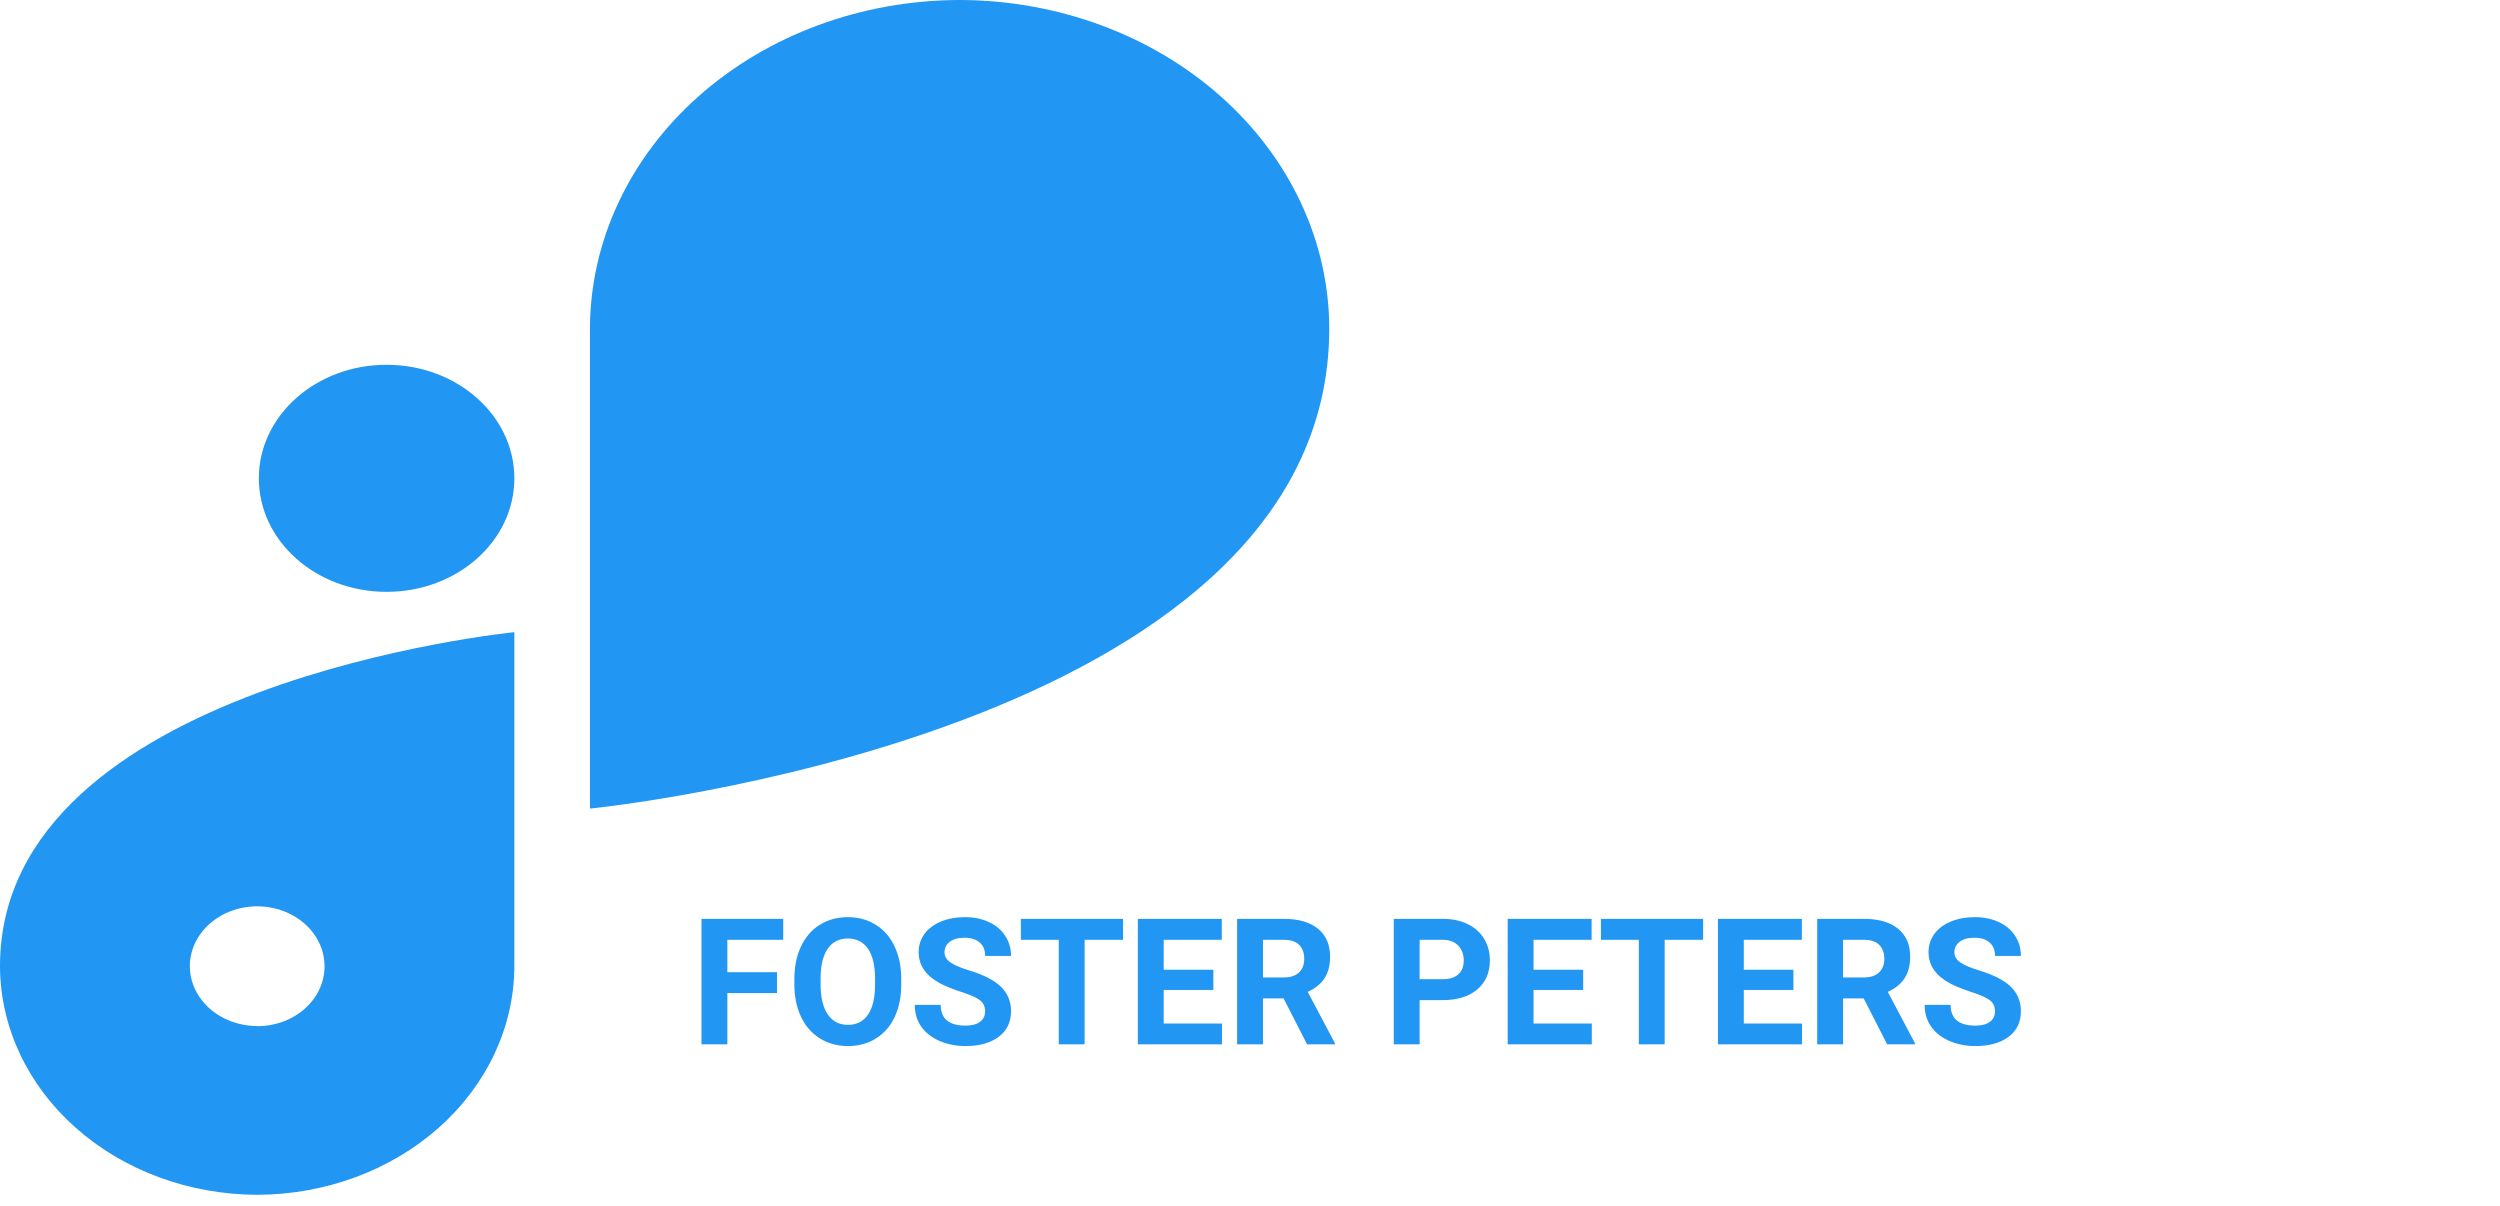
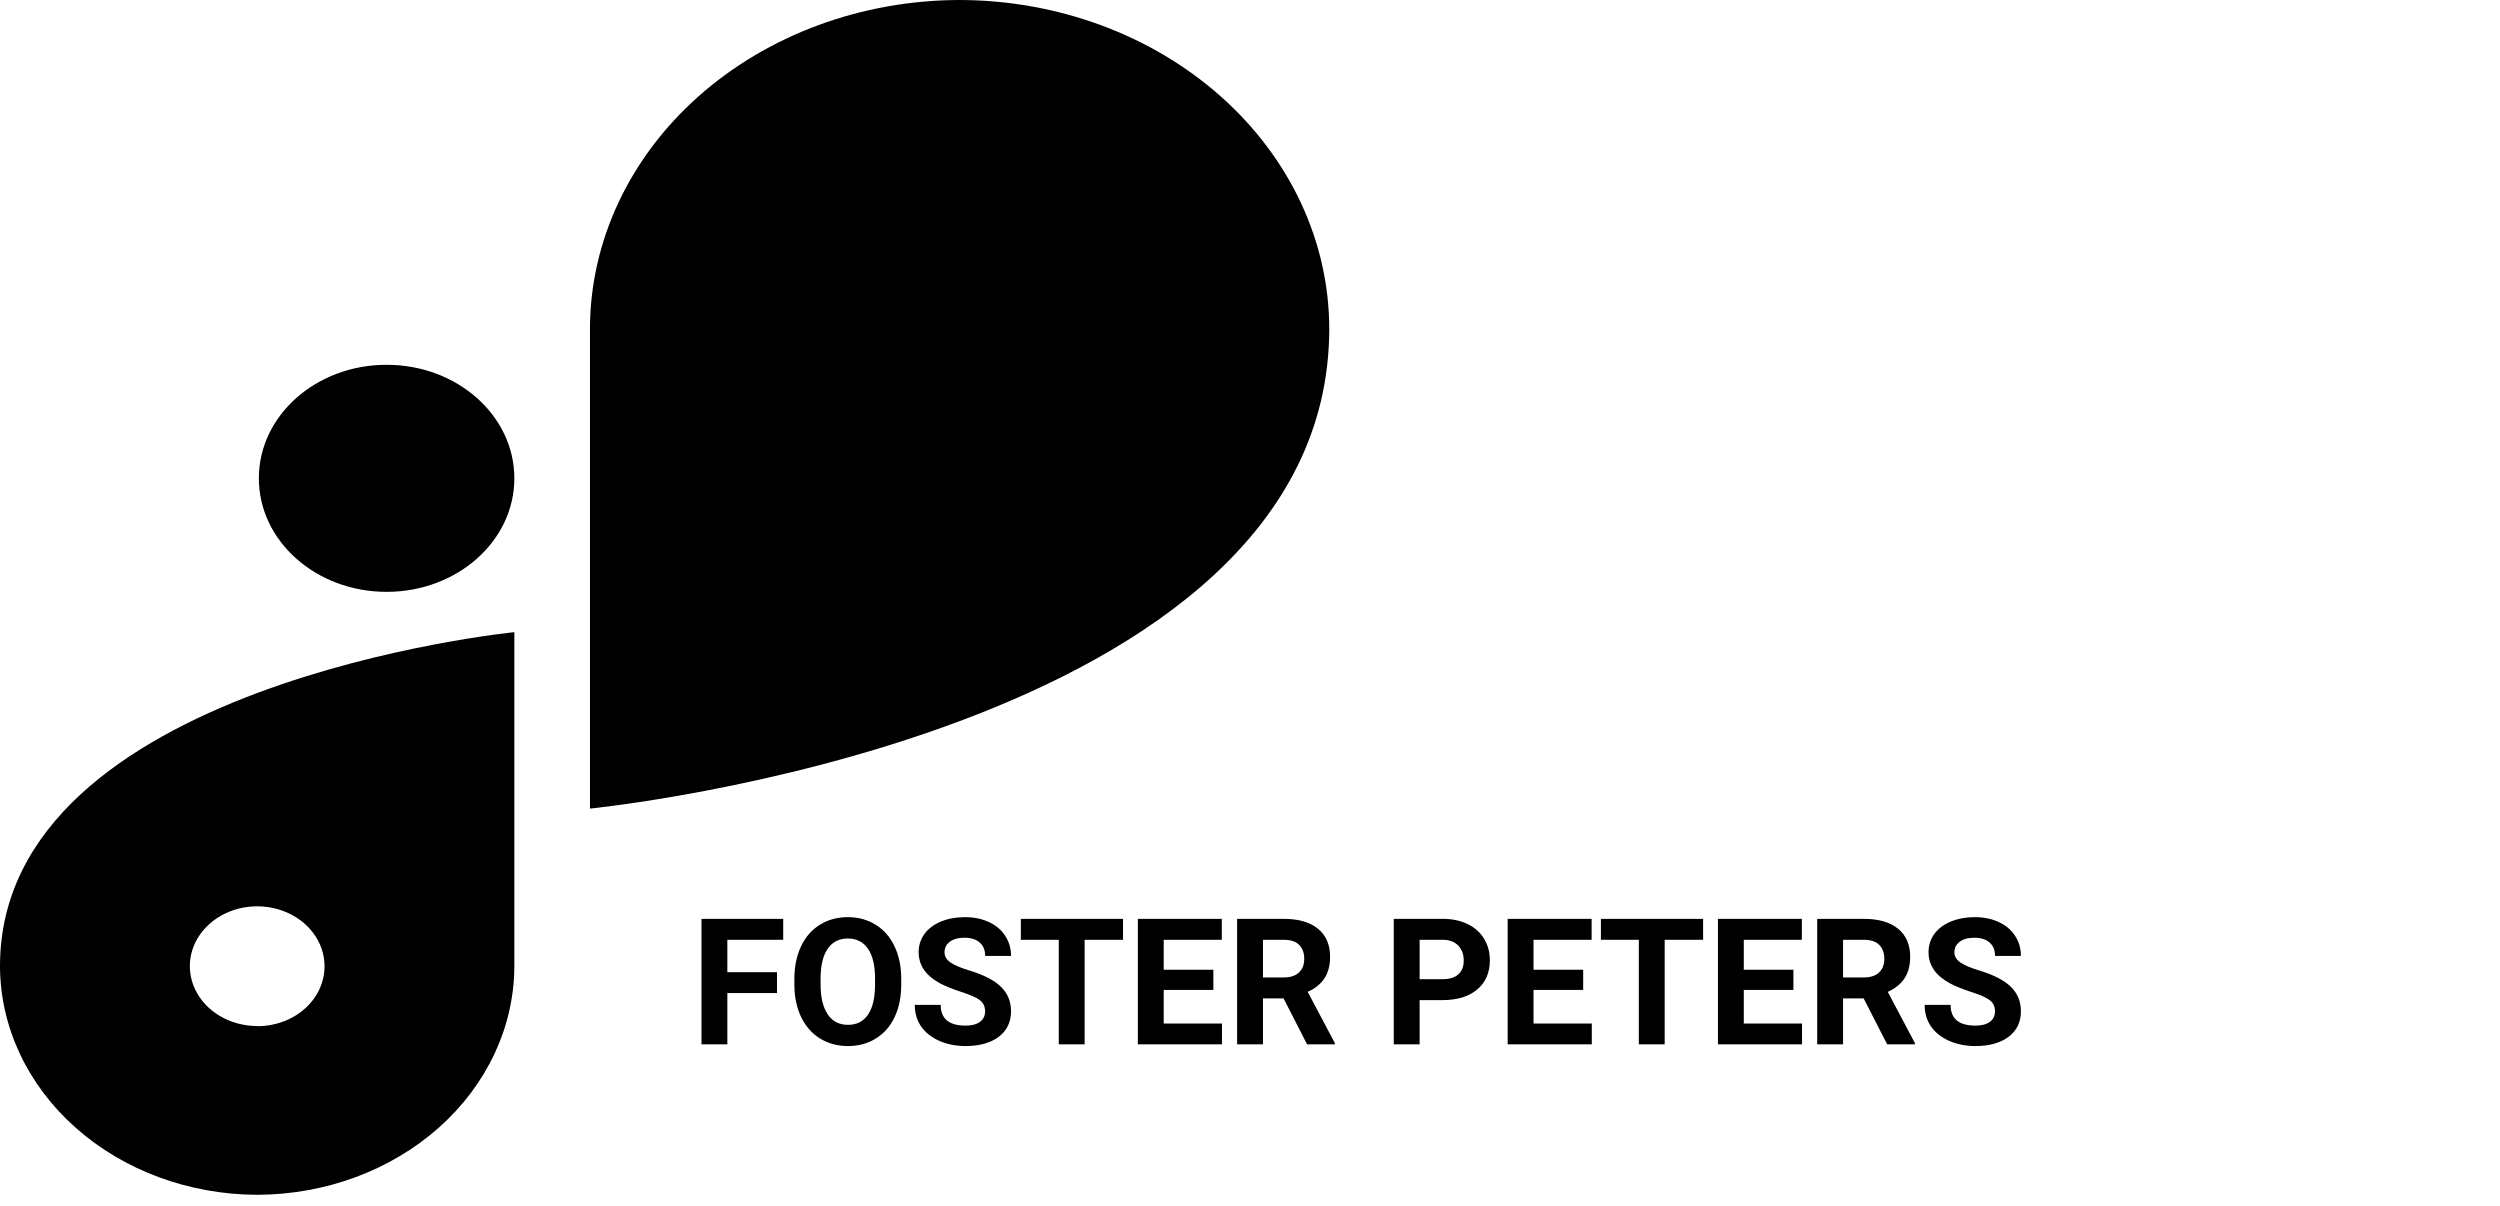
- <svg xmlns="http://www.w3.org/2000/svg" width="85" height="41" viewBox="0 0 85 41" fill="none">
-   <path d="M13.146 12.403H13.143C10.745 12.403 8.801 14.13 8.801 16.262V16.264C8.801 18.395 10.745 20.123 13.143 20.123H13.146C15.544 20.123 17.488 18.395 17.488 16.264V16.262C17.488 14.13 15.544 12.403 13.146 12.403Z" fill="#2196F3" />
-   <path d="M45.195 11.169C45.188 8.209 43.862 5.372 41.507 3.279C39.153 1.186 35.96 0.007 32.63 0V0C29.298 0.005 26.105 1.184 23.748 3.277C21.392 5.371 20.066 8.208 20.059 11.169V27.492C20.059 27.492 45.192 25.005 45.195 11.172V11.169Z" fill="#2196F3" />
-   <path d="M0 32.849C0.006 34.909 0.929 36.883 2.568 38.339C4.206 39.796 6.427 40.617 8.744 40.623C11.061 40.617 13.281 39.796 14.92 38.34C16.558 36.884 17.482 34.911 17.488 32.852V21.494C17.488 21.494 0 23.227 0 32.849ZM8.744 34.885C8.291 34.885 7.849 34.765 7.472 34.541C7.095 34.318 6.802 34 6.629 33.628C6.455 33.256 6.41 32.847 6.498 32.453C6.587 32.058 6.805 31.695 7.125 31.411C7.445 31.126 7.853 30.932 8.297 30.854C8.742 30.775 9.202 30.815 9.62 30.97C10.039 31.123 10.396 31.384 10.648 31.719C10.9 32.054 11.034 32.447 11.034 32.849C11.035 33.117 10.977 33.383 10.862 33.631C10.748 33.878 10.579 34.104 10.366 34.293C10.154 34.483 9.901 34.634 9.622 34.736C9.344 34.839 9.046 34.892 8.744 34.892V34.885Z" fill="#2196F3" />
-   <path d="M26.418 33.764H24.73V35.507H23.851V31.241H26.629V31.953H24.73V33.055H26.418V33.764ZM30.642 33.471C30.642 33.891 30.568 34.259 30.42 34.575C30.271 34.892 30.058 35.136 29.781 35.308C29.506 35.48 29.189 35.566 28.832 35.566C28.478 35.566 28.163 35.481 27.885 35.311C27.608 35.141 27.393 34.899 27.241 34.584C27.089 34.268 27.011 33.904 27.009 33.494V33.283C27.009 32.863 27.085 32.494 27.235 32.176C27.387 31.856 27.601 31.61 27.877 31.441C28.154 31.269 28.47 31.183 28.826 31.183C29.181 31.183 29.497 31.269 29.772 31.441C30.049 31.61 30.263 31.856 30.414 32.176C30.566 32.494 30.642 32.862 30.642 33.28V33.471ZM29.752 33.278C29.752 32.83 29.672 32.49 29.511 32.258C29.351 32.026 29.123 31.909 28.826 31.909C28.531 31.909 28.303 32.025 28.143 32.255C27.983 32.483 27.902 32.819 27.9 33.263V33.471C27.9 33.906 27.98 34.244 28.14 34.484C28.3 34.725 28.531 34.845 28.832 34.845C29.127 34.845 29.353 34.73 29.511 34.499C29.67 34.267 29.75 33.929 29.752 33.486V33.278ZM33.493 34.388C33.493 34.222 33.434 34.095 33.317 34.007C33.2 33.917 32.989 33.823 32.684 33.726C32.38 33.626 32.138 33.528 31.961 33.433C31.476 33.171 31.234 32.819 31.234 32.375C31.234 32.145 31.299 31.94 31.427 31.76C31.558 31.578 31.745 31.437 31.987 31.335C32.231 31.233 32.505 31.183 32.807 31.183C33.112 31.183 33.383 31.238 33.622 31.35C33.86 31.459 34.045 31.614 34.175 31.816C34.308 32.017 34.375 32.245 34.375 32.501H33.496C33.496 32.306 33.434 32.154 33.311 32.047C33.188 31.938 33.015 31.883 32.793 31.883C32.578 31.883 32.411 31.929 32.292 32.021C32.172 32.111 32.113 32.23 32.113 32.378C32.113 32.517 32.182 32.633 32.321 32.727C32.462 32.82 32.668 32.908 32.939 32.99C33.439 33.141 33.803 33.327 34.032 33.55C34.26 33.773 34.375 34.05 34.375 34.382C34.375 34.751 34.235 35.041 33.956 35.252C33.676 35.461 33.3 35.566 32.828 35.566C32.5 35.566 32.201 35.506 31.931 35.387C31.662 35.266 31.456 35.101 31.313 34.892C31.172 34.683 31.102 34.441 31.102 34.165H31.984C31.984 34.636 32.265 34.871 32.828 34.871C33.037 34.871 33.2 34.829 33.317 34.745C33.434 34.659 33.493 34.54 33.493 34.388ZM38.183 31.953H36.877V35.507H35.998V31.953H34.709V31.241H38.183V31.953ZM41.254 33.658H39.566V34.801H41.547V35.507H38.687V31.241H41.541V31.953H39.566V32.97H41.254V33.658ZM43.641 33.945H42.941V35.507H42.062V31.241H43.647C44.151 31.241 44.54 31.354 44.813 31.578C45.087 31.803 45.223 32.12 45.223 32.53C45.223 32.821 45.16 33.065 45.033 33.26C44.908 33.453 44.718 33.608 44.462 33.723L45.385 35.466V35.507H44.441L43.641 33.945ZM42.941 33.233H43.65C43.871 33.233 44.042 33.178 44.163 33.066C44.284 32.953 44.344 32.798 44.344 32.601C44.344 32.4 44.287 32.241 44.172 32.126C44.058 32.011 43.883 31.953 43.647 31.953H42.941V33.233ZM48.267 34.004V35.507H47.388V31.241H49.052C49.373 31.241 49.654 31.3 49.896 31.417C50.14 31.534 50.328 31.701 50.459 31.918C50.59 32.133 50.655 32.378 50.655 32.653C50.655 33.071 50.511 33.401 50.224 33.644C49.939 33.884 49.544 34.004 49.038 34.004H48.267ZM48.267 33.292H49.052C49.285 33.292 49.462 33.237 49.583 33.128C49.706 33.019 49.767 32.862 49.767 32.659C49.767 32.45 49.706 32.281 49.583 32.153C49.46 32.024 49.29 31.957 49.073 31.953H48.267V33.292ZM53.828 33.658H52.14V34.801H54.121V35.507H51.261V31.241H54.115V31.953H52.14V32.97H53.828V33.658ZM57.906 31.953H56.599V35.507H55.72V31.953H54.431V31.241H57.906V31.953ZM60.976 33.658H59.289V34.801H61.269V35.507H58.41V31.241H61.263V31.953H59.289V32.97H60.976V33.658ZM63.364 33.945H62.664V35.507H61.785V31.241H63.37C63.874 31.241 64.262 31.354 64.536 31.578C64.809 31.803 64.946 32.12 64.946 32.53C64.946 32.821 64.882 33.065 64.756 33.26C64.631 33.453 64.44 33.608 64.184 33.723L65.107 35.466V35.507H64.164L63.364 33.945ZM62.664 33.233H63.373C63.593 33.233 63.764 33.178 63.885 33.066C64.007 32.953 64.067 32.798 64.067 32.601C64.067 32.4 64.01 32.241 63.894 32.126C63.781 32.011 63.606 31.953 63.37 31.953H62.664V33.233ZM67.829 34.388C67.829 34.222 67.77 34.095 67.653 34.007C67.536 33.917 67.325 33.823 67.02 33.726C66.716 33.626 66.474 33.528 66.297 33.433C65.812 33.171 65.57 32.819 65.57 32.375C65.57 32.145 65.635 31.94 65.763 31.76C65.894 31.578 66.081 31.437 66.323 31.335C66.567 31.233 66.841 31.183 67.143 31.183C67.448 31.183 67.719 31.238 67.958 31.35C68.196 31.459 68.381 31.614 68.511 31.816C68.644 32.017 68.711 32.245 68.711 32.501H67.832C67.832 32.306 67.77 32.154 67.647 32.047C67.524 31.938 67.351 31.883 67.129 31.883C66.914 31.883 66.747 31.929 66.628 32.021C66.508 32.111 66.449 32.23 66.449 32.378C66.449 32.517 66.518 32.633 66.657 32.727C66.797 32.82 67.004 32.908 67.275 32.99C67.775 33.141 68.139 33.327 68.368 33.55C68.596 33.773 68.711 34.05 68.711 34.382C68.711 34.751 68.571 35.041 68.292 35.252C68.012 35.461 67.636 35.566 67.164 35.566C66.836 35.566 66.537 35.506 66.267 35.387C65.998 35.266 65.792 35.101 65.649 34.892C65.508 34.683 65.438 34.441 65.438 34.165H66.32C66.32 34.636 66.601 34.871 67.164 34.871C67.373 34.871 67.536 34.829 67.653 34.745C67.77 34.659 67.829 34.54 67.829 34.388Z" fill="#2196F3" />
+ <svg xmlns="http://www.w3.org/2000/svg" width="85" height="41" viewBox="0 0 85 41" fill="#2196F3">
+   <path d="M13.146 12.403H13.143C10.745 12.403 8.801 14.13 8.801 16.262V16.264C8.801 18.395 10.745 20.123 13.143 20.123H13.146C15.544 20.123 17.488 18.395 17.488 16.264V16.262C17.488 14.13 15.544 12.403 13.146 12.403Z" fill="currentcolor" />
+   <path d="M45.195 11.169C45.188 8.209 43.862 5.372 41.507 3.279C39.153 1.186 35.96 0.007 32.63 0V0C29.298 0.005 26.105 1.184 23.748 3.277C21.392 5.371 20.066 8.208 20.059 11.169V27.492C20.059 27.492 45.192 25.005 45.195 11.172V11.169Z" fill="currentcolor" />
+   <path d="M0 32.849C0.006 34.909 0.929 36.883 2.568 38.339C4.206 39.796 6.427 40.617 8.744 40.623C11.061 40.617 13.281 39.796 14.92 38.34C16.558 36.884 17.482 34.911 17.488 32.852V21.494C17.488 21.494 0 23.227 0 32.849ZM8.744 34.885C8.291 34.885 7.849 34.765 7.472 34.541C7.095 34.318 6.802 34 6.629 33.628C6.455 33.256 6.41 32.847 6.498 32.453C6.587 32.058 6.805 31.695 7.125 31.411C7.445 31.126 7.853 30.932 8.297 30.854C8.742 30.775 9.202 30.815 9.62 30.97C10.039 31.123 10.396 31.384 10.648 31.719C10.9 32.054 11.034 32.447 11.034 32.849C11.035 33.117 10.977 33.383 10.862 33.631C10.748 33.878 10.579 34.104 10.366 34.293C10.154 34.483 9.901 34.634 9.622 34.736C9.344 34.839 9.046 34.892 8.744 34.892V34.885Z" fill="currentcolor" />
+   <path d="M26.418 33.764H24.73V35.507H23.851V31.241H26.629V31.953H24.73V33.055H26.418V33.764ZM30.642 33.471C30.642 33.891 30.568 34.259 30.42 34.575C30.271 34.892 30.058 35.136 29.781 35.308C29.506 35.48 29.189 35.566 28.832 35.566C28.478 35.566 28.163 35.481 27.885 35.311C27.608 35.141 27.393 34.899 27.241 34.584C27.089 34.268 27.011 33.904 27.009 33.494V33.283C27.009 32.863 27.085 32.494 27.235 32.176C27.387 31.856 27.601 31.61 27.877 31.441C28.154 31.269 28.47 31.183 28.826 31.183C29.181 31.183 29.497 31.269 29.772 31.441C30.049 31.61 30.263 31.856 30.414 32.176C30.566 32.494 30.642 32.862 30.642 33.28V33.471ZM29.752 33.278C29.752 32.83 29.672 32.49 29.511 32.258C29.351 32.026 29.123 31.909 28.826 31.909C28.531 31.909 28.303 32.025 28.143 32.255C27.983 32.483 27.902 32.819 27.9 33.263V33.471C27.9 33.906 27.98 34.244 28.14 34.484C28.3 34.725 28.531 34.845 28.832 34.845C29.127 34.845 29.353 34.73 29.511 34.499C29.67 34.267 29.75 33.929 29.752 33.486V33.278ZM33.493 34.388C33.493 34.222 33.434 34.095 33.317 34.007C33.2 33.917 32.989 33.823 32.684 33.726C32.38 33.626 32.138 33.528 31.961 33.433C31.476 33.171 31.234 32.819 31.234 32.375C31.234 32.145 31.299 31.94 31.427 31.76C31.558 31.578 31.745 31.437 31.987 31.335C32.231 31.233 32.505 31.183 32.807 31.183C33.112 31.183 33.383 31.238 33.622 31.35C33.86 31.459 34.045 31.614 34.175 31.816C34.308 32.017 34.375 32.245 34.375 32.501H33.496C33.496 32.306 33.434 32.154 33.311 32.047C33.188 31.938 33.015 31.883 32.793 31.883C32.578 31.883 32.411 31.929 32.292 32.021C32.172 32.111 32.113 32.23 32.113 32.378C32.113 32.517 32.182 32.633 32.321 32.727C32.462 32.82 32.668 32.908 32.939 32.99C33.439 33.141 33.803 33.327 34.032 33.55C34.26 33.773 34.375 34.05 34.375 34.382C34.375 34.751 34.235 35.041 33.956 35.252C33.676 35.461 33.3 35.566 32.828 35.566C32.5 35.566 32.201 35.506 31.931 35.387C31.662 35.266 31.456 35.101 31.313 34.892C31.172 34.683 31.102 34.441 31.102 34.165H31.984C31.984 34.636 32.265 34.871 32.828 34.871C33.037 34.871 33.2 34.829 33.317 34.745C33.434 34.659 33.493 34.54 33.493 34.388ZM38.183 31.953H36.877V35.507H35.998V31.953H34.709V31.241H38.183V31.953ZM41.254 33.658H39.566V34.801H41.547V35.507H38.687V31.241H41.541V31.953H39.566V32.97H41.254V33.658ZM43.641 33.945H42.941V35.507H42.062V31.241H43.647C44.151 31.241 44.54 31.354 44.813 31.578C45.087 31.803 45.223 32.12 45.223 32.53C45.223 32.821 45.16 33.065 45.033 33.26C44.908 33.453 44.718 33.608 44.462 33.723L45.385 35.466V35.507H44.441L43.641 33.945ZM42.941 33.233H43.65C43.871 33.233 44.042 33.178 44.163 33.066C44.284 32.953 44.344 32.798 44.344 32.601C44.344 32.4 44.287 32.241 44.172 32.126C44.058 32.011 43.883 31.953 43.647 31.953H42.941V33.233ZM48.267 34.004V35.507H47.388V31.241H49.052C49.373 31.241 49.654 31.3 49.896 31.417C50.14 31.534 50.328 31.701 50.459 31.918C50.59 32.133 50.655 32.378 50.655 32.653C50.655 33.071 50.511 33.401 50.224 33.644C49.939 33.884 49.544 34.004 49.038 34.004H48.267ZM48.267 33.292H49.052C49.285 33.292 49.462 33.237 49.583 33.128C49.706 33.019 49.767 32.862 49.767 32.659C49.767 32.45 49.706 32.281 49.583 32.153C49.46 32.024 49.29 31.957 49.073 31.953H48.267V33.292ZM53.828 33.658H52.14V34.801H54.121V35.507H51.261V31.241H54.115V31.953H52.14V32.97H53.828V33.658ZM57.906 31.953H56.599V35.507H55.72V31.953H54.431V31.241H57.906V31.953ZM60.976 33.658H59.289V34.801H61.269V35.507H58.41V31.241H61.263V31.953H59.289V32.97H60.976V33.658ZM63.364 33.945H62.664V35.507H61.785V31.241H63.37C63.874 31.241 64.262 31.354 64.536 31.578C64.809 31.803 64.946 32.12 64.946 32.53C64.946 32.821 64.882 33.065 64.756 33.26C64.631 33.453 64.44 33.608 64.184 33.723L65.107 35.466V35.507H64.164L63.364 33.945ZM62.664 33.233H63.373C63.593 33.233 63.764 33.178 63.885 33.066C64.007 32.953 64.067 32.798 64.067 32.601C64.067 32.4 64.01 32.241 63.894 32.126C63.781 32.011 63.606 31.953 63.37 31.953H62.664V33.233ZM67.829 34.388C67.829 34.222 67.77 34.095 67.653 34.007C67.536 33.917 67.325 33.823 67.02 33.726C66.716 33.626 66.474 33.528 66.297 33.433C65.812 33.171 65.57 32.819 65.57 32.375C65.57 32.145 65.635 31.94 65.763 31.76C65.894 31.578 66.081 31.437 66.323 31.335C66.567 31.233 66.841 31.183 67.143 31.183C67.448 31.183 67.719 31.238 67.958 31.35C68.196 31.459 68.381 31.614 68.511 31.816C68.644 32.017 68.711 32.245 68.711 32.501H67.832C67.832 32.306 67.77 32.154 67.647 32.047C67.524 31.938 67.351 31.883 67.129 31.883C66.914 31.883 66.747 31.929 66.628 32.021C66.508 32.111 66.449 32.23 66.449 32.378C66.449 32.517 66.518 32.633 66.657 32.727C66.797 32.82 67.004 32.908 67.275 32.99C67.775 33.141 68.139 33.327 68.368 33.55C68.596 33.773 68.711 34.05 68.711 34.382C68.711 34.751 68.571 35.041 68.292 35.252C68.012 35.461 67.636 35.566 67.164 35.566C66.836 35.566 66.537 35.506 66.267 35.387C65.998 35.266 65.792 35.101 65.649 34.892C65.508 34.683 65.438 34.441 65.438 34.165H66.32C66.32 34.636 66.601 34.871 67.164 34.871C67.373 34.871 67.536 34.829 67.653 34.745C67.77 34.659 67.829 34.54 67.829 34.388Z" fill="currentcolor" />
</svg>
